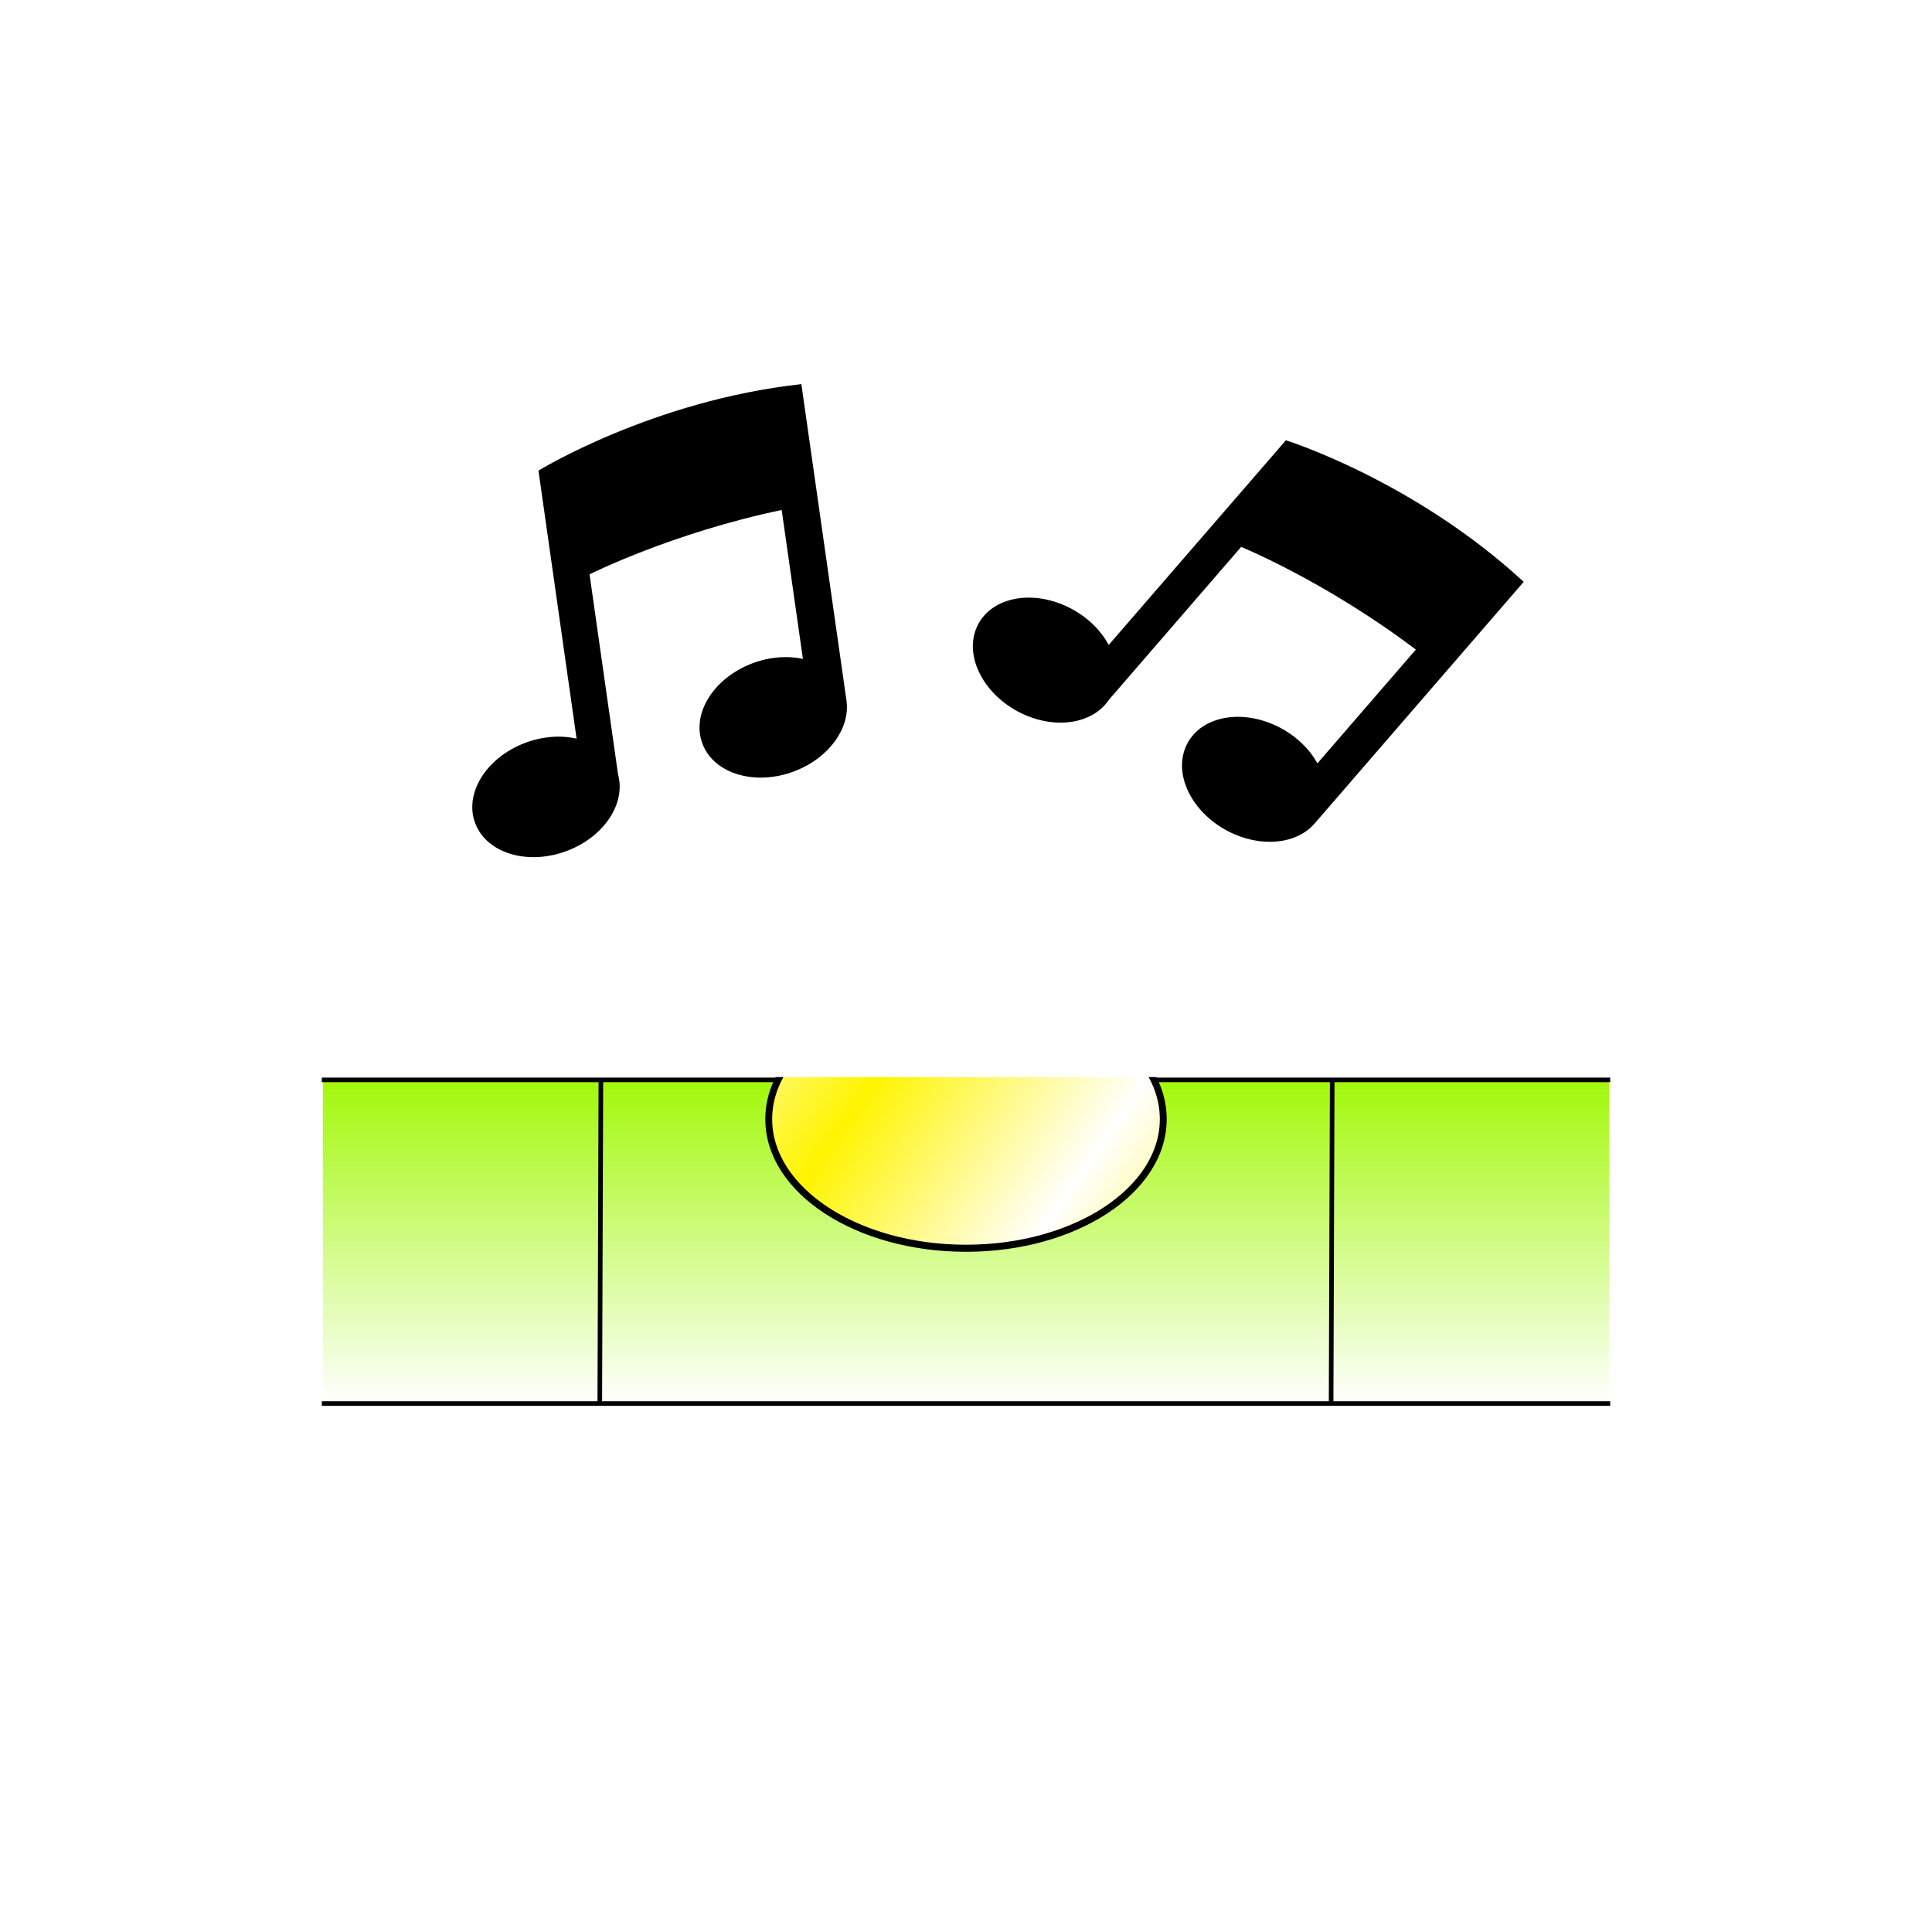
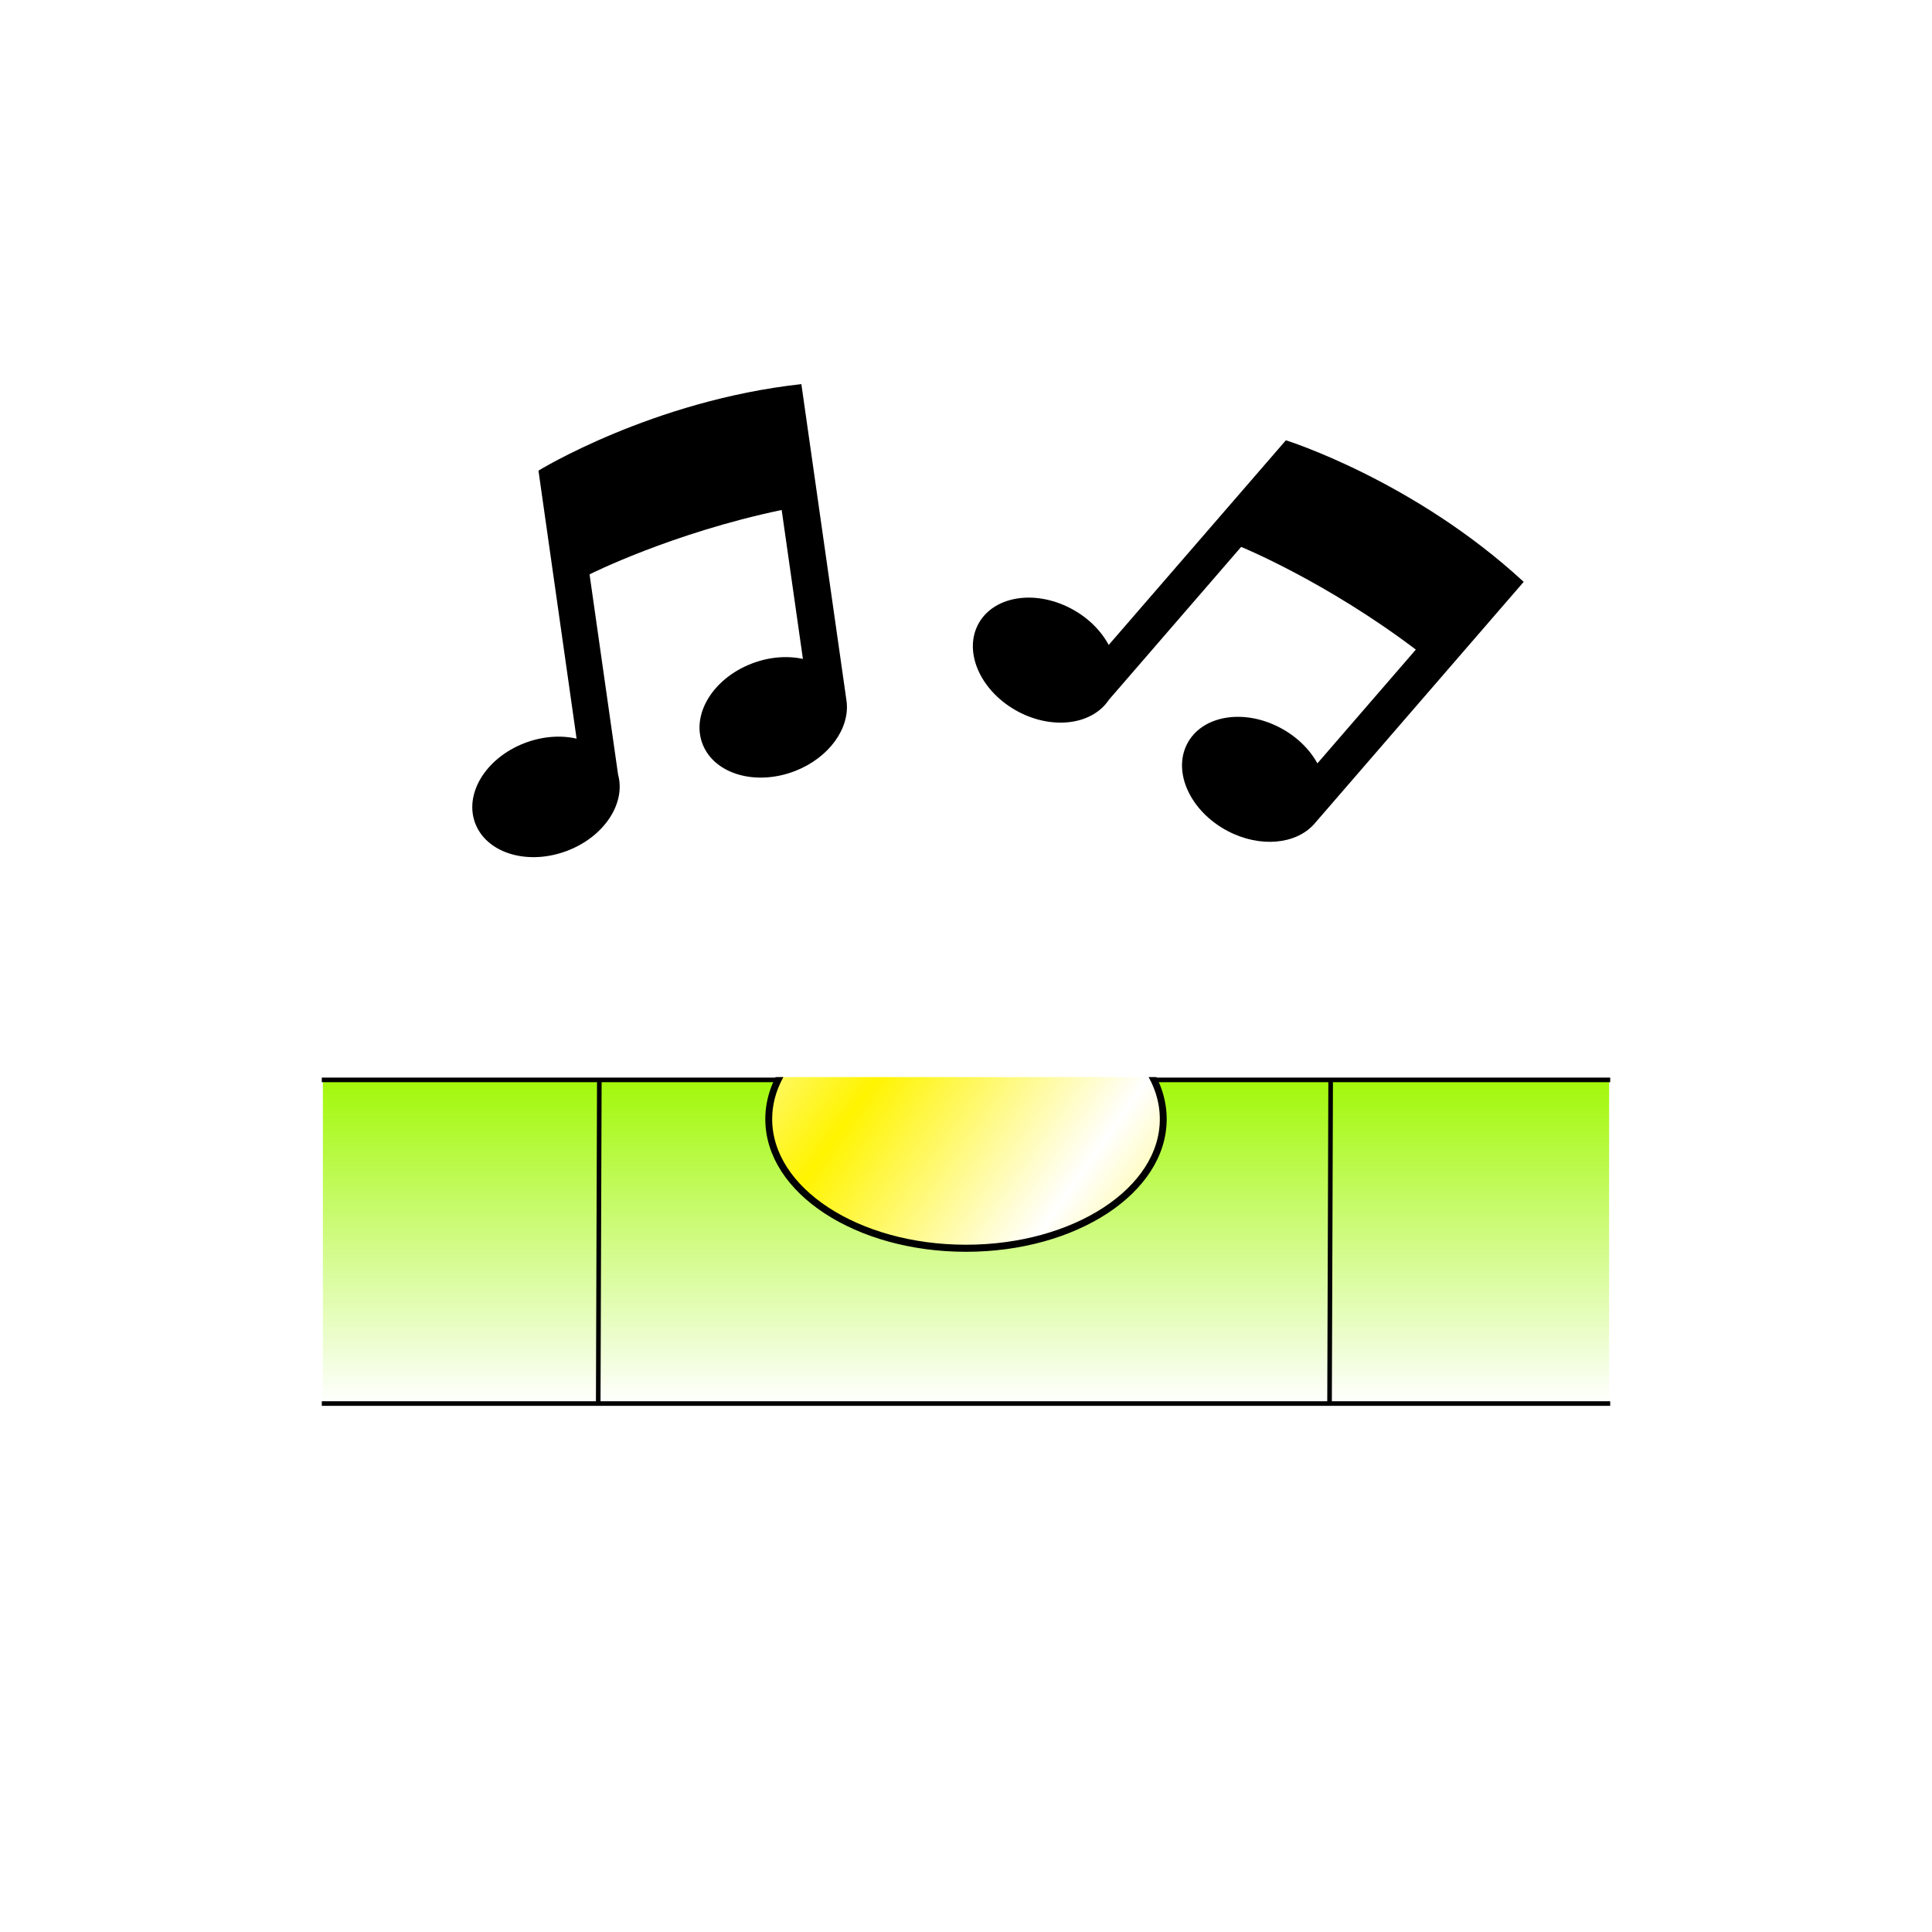
<svg xmlns="http://www.w3.org/2000/svg" xmlns:xlink="http://www.w3.org/1999/xlink" width="210mm" height="210mm" viewBox="0 0 210 210" version="1.1" id="svg1" xml:space="preserve">
  <defs id="defs1">
    <linearGradient id="linearGradient10">
      <stop style="stop-color:#fff400;stop-opacity:1;" offset="0" id="stop10" />
      <stop style="stop-color:#ffffff;stop-opacity:1;" offset="1" id="stop11" />
    </linearGradient>
    <linearGradient id="linearGradient8">
      <stop style="stop-color:#a3f80c;stop-opacity:1;" offset="0" id="stop8" />
      <stop style="stop-color:#a3f80c;stop-opacity:0;" offset="1" id="stop9" />
    </linearGradient>
    <clipPath clipPathUnits="userSpaceOnUse" id="clipPath7">
      <rect style="fill:#000000;stroke:#000000;stroke-width:0.734;stroke-dasharray:none;stroke-opacity:1" id="rect7" width="50.591" height="23.953" x="79.187" y="117.581" />
    </clipPath>
    <linearGradient xlink:href="#linearGradient8" id="linearGradient9" x1="107.528" y1="117.742" x2="107.528" y2="152.664" gradientUnits="userSpaceOnUse" gradientTransform="translate(1.609192)" />
    <linearGradient xlink:href="#linearGradient10" id="linearGradient11" x1="95.363" y1="117.52" x2="114.806" y2="131.559" gradientUnits="userSpaceOnUse" spreadMethod="reflect" />
  </defs>
  <g id="layer2">
    <rect style="fill:url(#linearGradient9);stroke:none;stroke-width:0.5;stroke-dasharray:none;stroke-opacity:1" id="rect8" width="139.808" height="35.281" x="35.096" y="117.324" />
  </g>
  <g id="layer1">
    <path style="fill:#000000;stroke:#000000;stroke-width:0.5;stroke-dasharray:none;stroke-opacity:1" d="M 34.978,117.379 H 175.022" id="path1" />
    <path style="fill:#000000;stroke-width:0.265" d="M 33.964,109.599 H 176.036" id="path2" />
    <path style="fill:#000000;stroke:#000000;stroke-width:0.5;stroke-dasharray:none;stroke-opacity:1" d="M 34.978,152.559 H 175.022" id="path3" />
-     <path style="fill:#000000;stroke:#000000;stroke-width:0.5;stroke-dasharray:none;stroke-opacity:1" d="M 65.313,117.443 65.194,152.605" id="path4" />
-     <path style="fill:#000000;stroke:#000000;stroke-width:0.5;stroke-dasharray:none;stroke-opacity:1" d="m 144.806,117.274 -0.12,35.161" id="path5" />
+     <path style="fill:#000000;stroke:#000000;stroke-width:0.5;stroke-dasharray:none;stroke-opacity:1" d="M 65.144,117.443 65.024,152.605" id="path4" />
+     <path style="fill:#000000;stroke:#000000;stroke-width:0.5;stroke-dasharray:none;stroke-opacity:1" d="m 144.637,117.274 -0.12,35.161" id="path5" />
    <ellipse style="fill:url(#linearGradient11);fill-opacity:1;stroke:#000000;stroke-width:0.747;stroke-dasharray:none;stroke-opacity:1" id="path6" cx="105" cy="122.03" rx="21.441" ry="13.661" clip-path="url(#clipPath7)" transform="matrix(1,0,0,1.02745,0,-3.735043)" />
  </g>
  <g id="layer3">
    <path d="m 87.105,41.753 c -16.192,1.78 -28.576,9.402 -28.576,9.402 l 4.143,29.132 c -1.731,-0.395 -3.748,-0.26 -5.707,0.505 -4.224,1.648 -6.582,5.593 -5.266,8.811 1.316,3.219 5.807,4.493 10.03,2.845 3.983,-1.554 6.305,-5.15 5.454,-8.253 L 64.082,62.43 c 0,0 8.887,-4.482 20.883,-6.998 l 2.308,16.189 c -1.709,-0.369 -3.686,-0.226 -5.609,0.525 -4.224,1.648 -6.582,5.592 -5.266,8.811 1.315,3.219 5.806,4.492 10.03,2.845 3.688,-1.439 5.953,-4.629 5.593,-7.558 l 0.001,0.002 z" fill="#000000" id="path1-6" style="stroke-width:0.478" />
    <path d="M 165.619,63.245 C 153.649,52.197 139.77,47.857 139.77,47.857 l -19.259,22.247 c -0.838,-1.565 -2.264,-2.998 -4.127,-3.974 -4.016,-2.105 -8.539,-1.295 -10.104,1.811 -1.565,3.106 0.422,7.33 4.437,9.435 3.786,1.985 8.023,1.376 9.806,-1.302 L 134.908,59.446 c 0,0 9.214,3.763 18.987,11.162 L 143.196,82.975 c -0.843,-1.531 -2.249,-2.929 -4.078,-3.888 -4.016,-2.105 -8.539,-1.295 -10.104,1.811 -1.565,3.105 0.422,7.329 4.437,9.434 3.506,1.838 7.4,1.453 9.373,-0.741 l -5.4e-4,0.002 z" fill="#000000" id="path11" style="stroke-width:0.478" />
  </g>
</svg>
